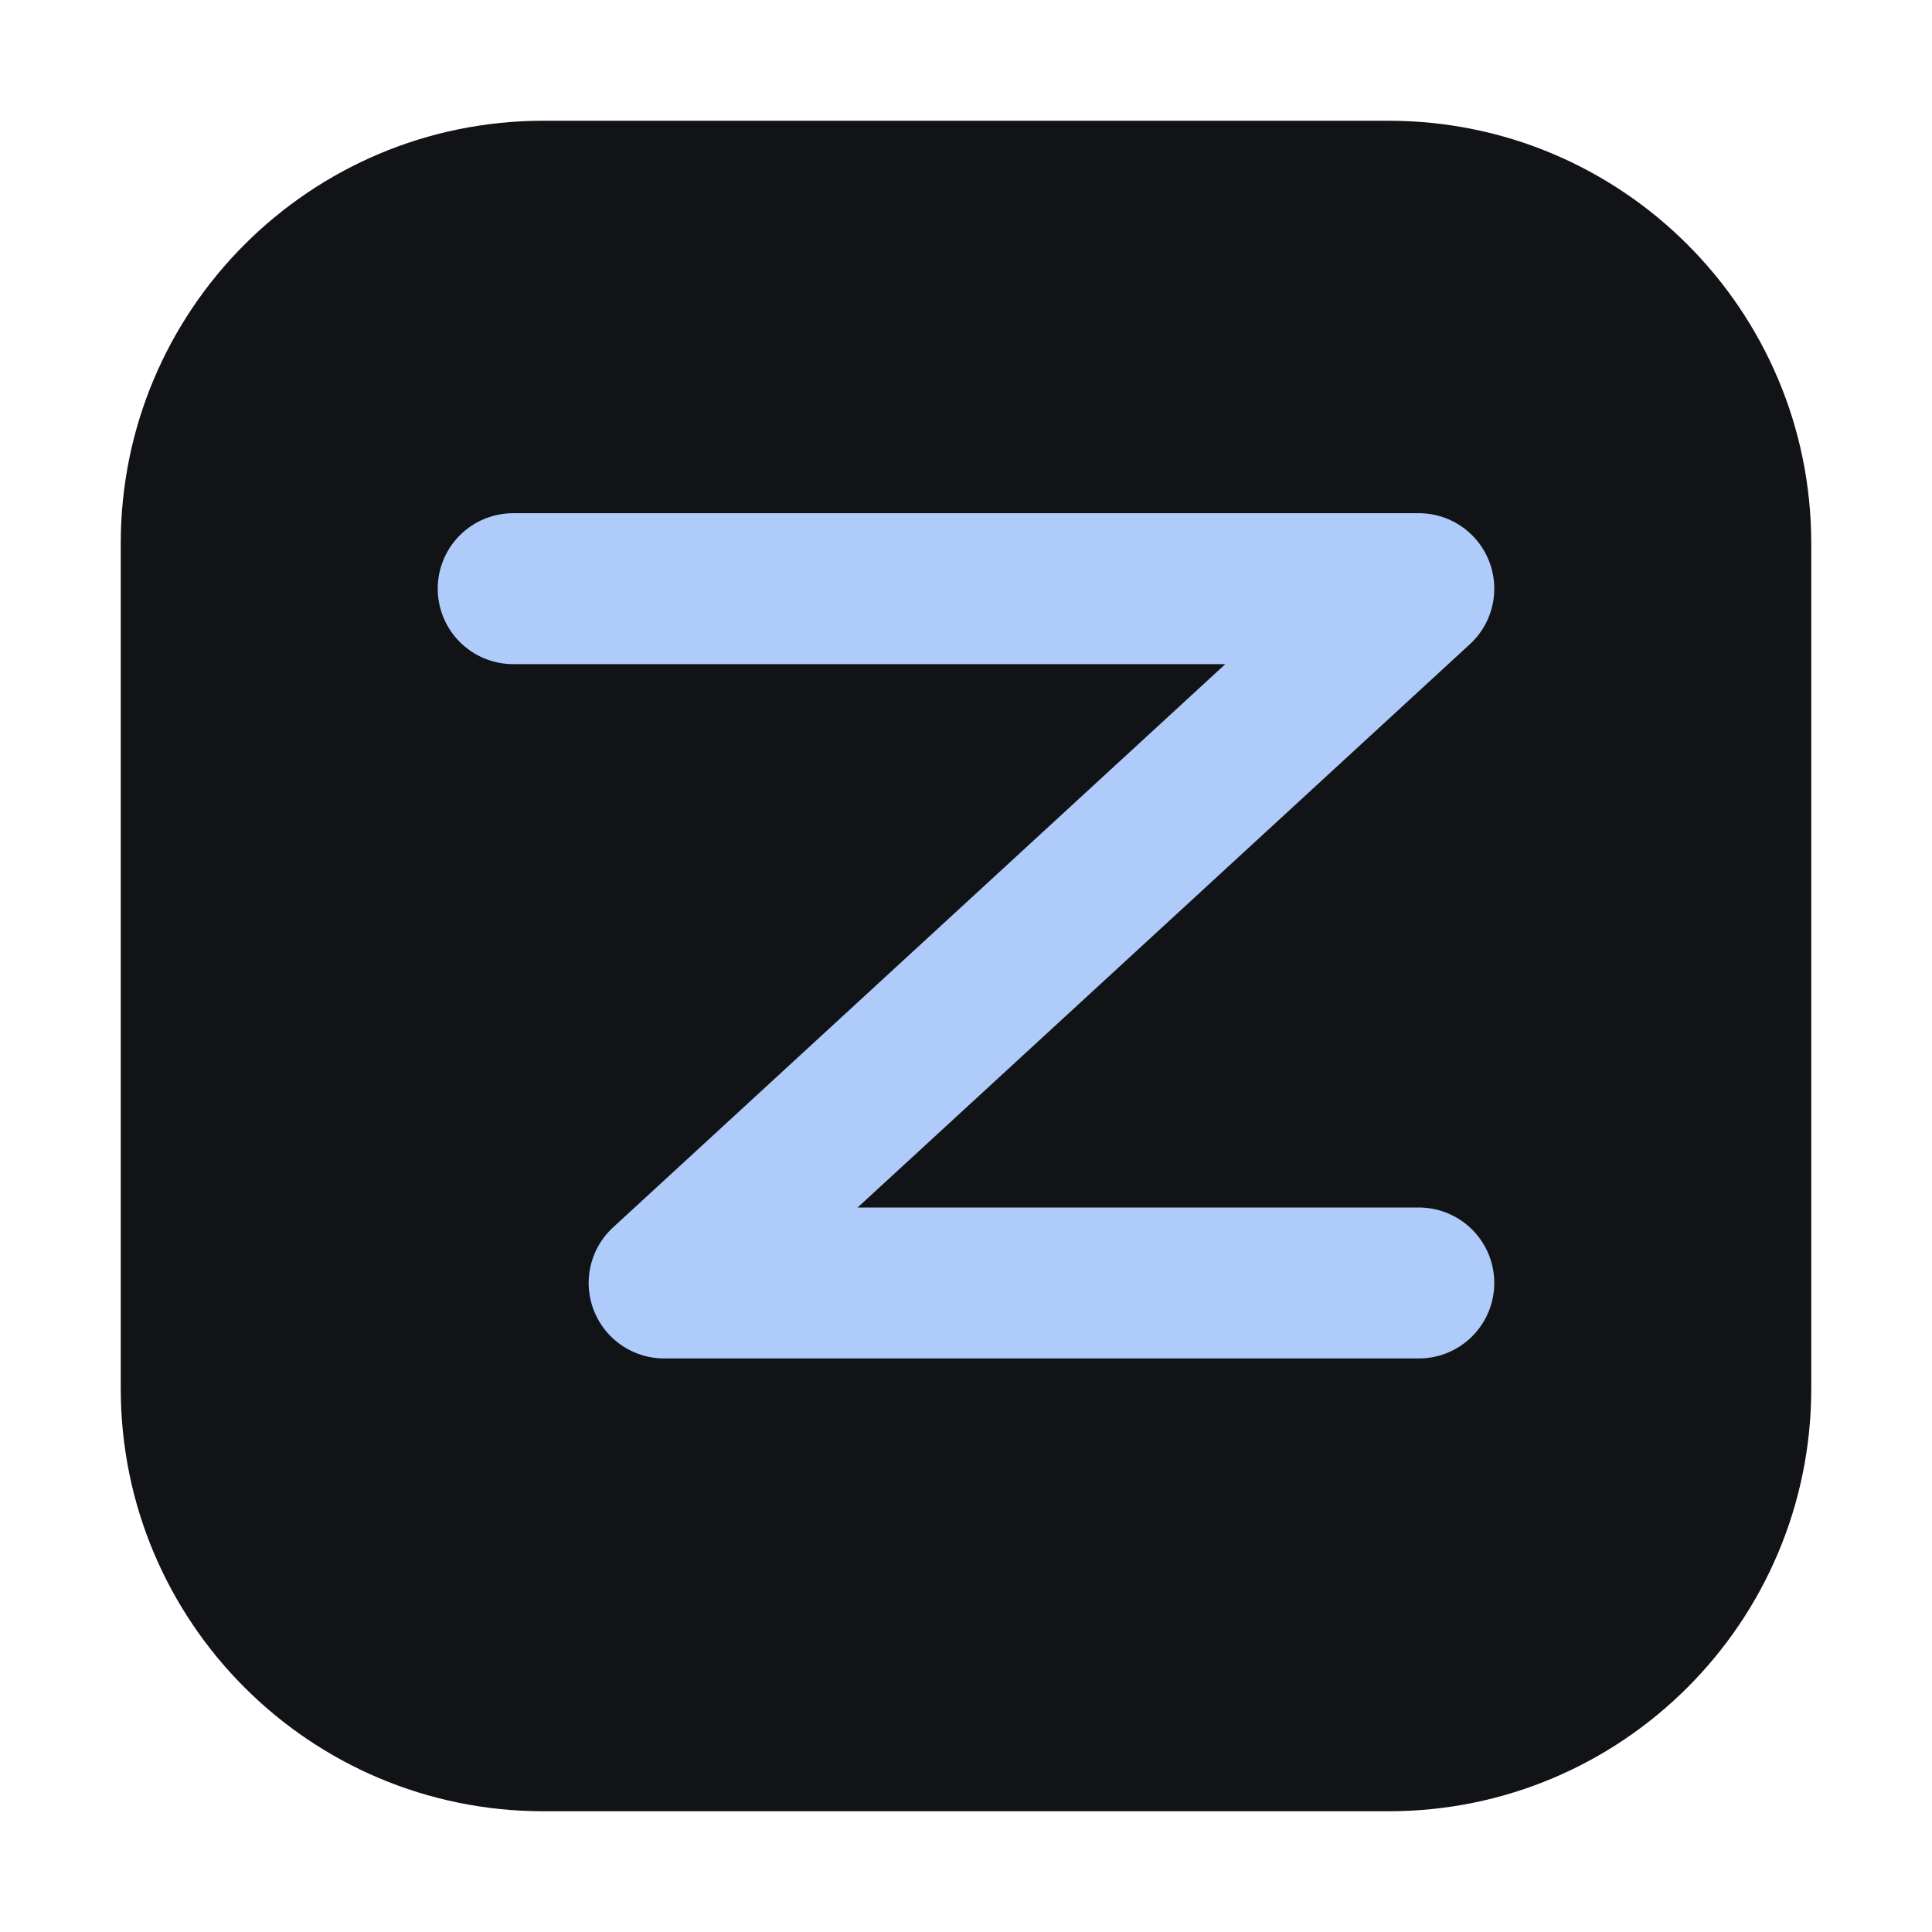
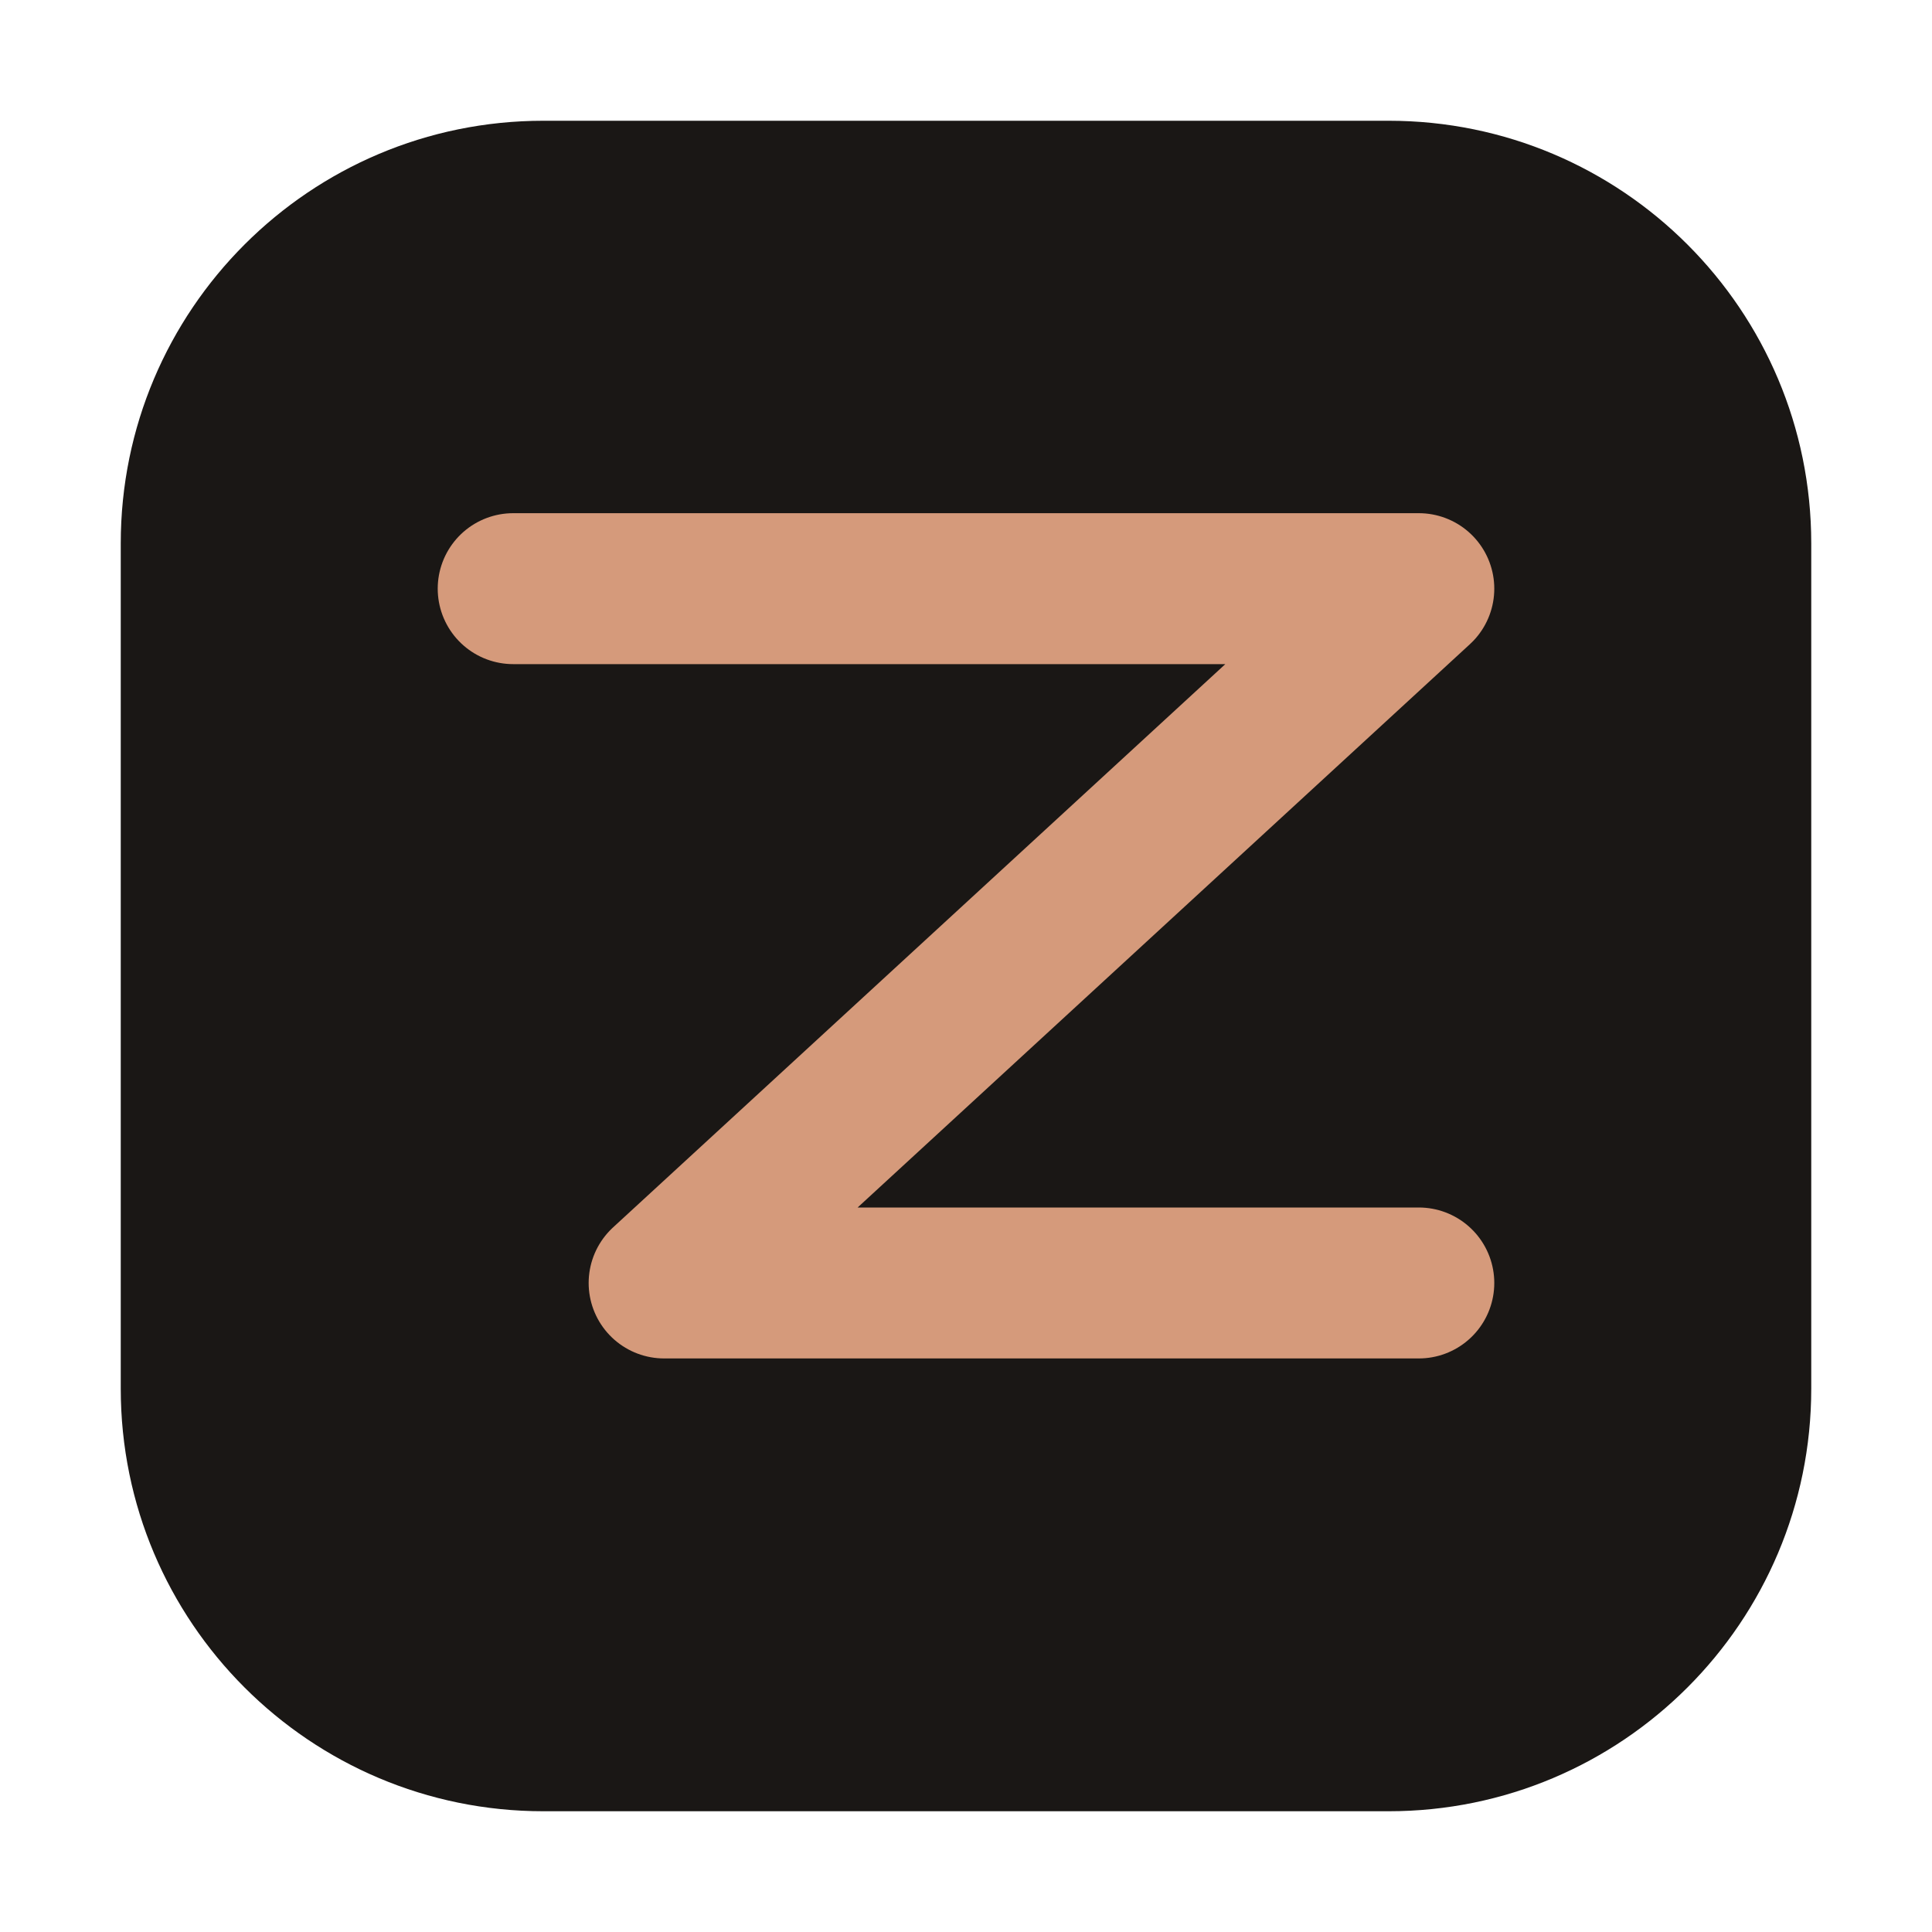
<svg xmlns="http://www.w3.org/2000/svg" width="128" height="128" viewBox="0 0 128 128">
-   <rect x="8" y="8" width="112" height="112" rx="28" fill="#111317" />
-   <path d="M34 39h60L44 85h50" fill="none" stroke="#aecbfa" stroke-width="10" stroke-linecap="round" stroke-linejoin="round" />
+   <rect x="8" y="8" width="112" height="112" rx="28" fill="#1a1715" />
+   <path d="M34 39h60L44 85h50" fill="none" stroke="#d59a7b" stroke-width="10" stroke-linecap="round" stroke-linejoin="round" />
</svg>
